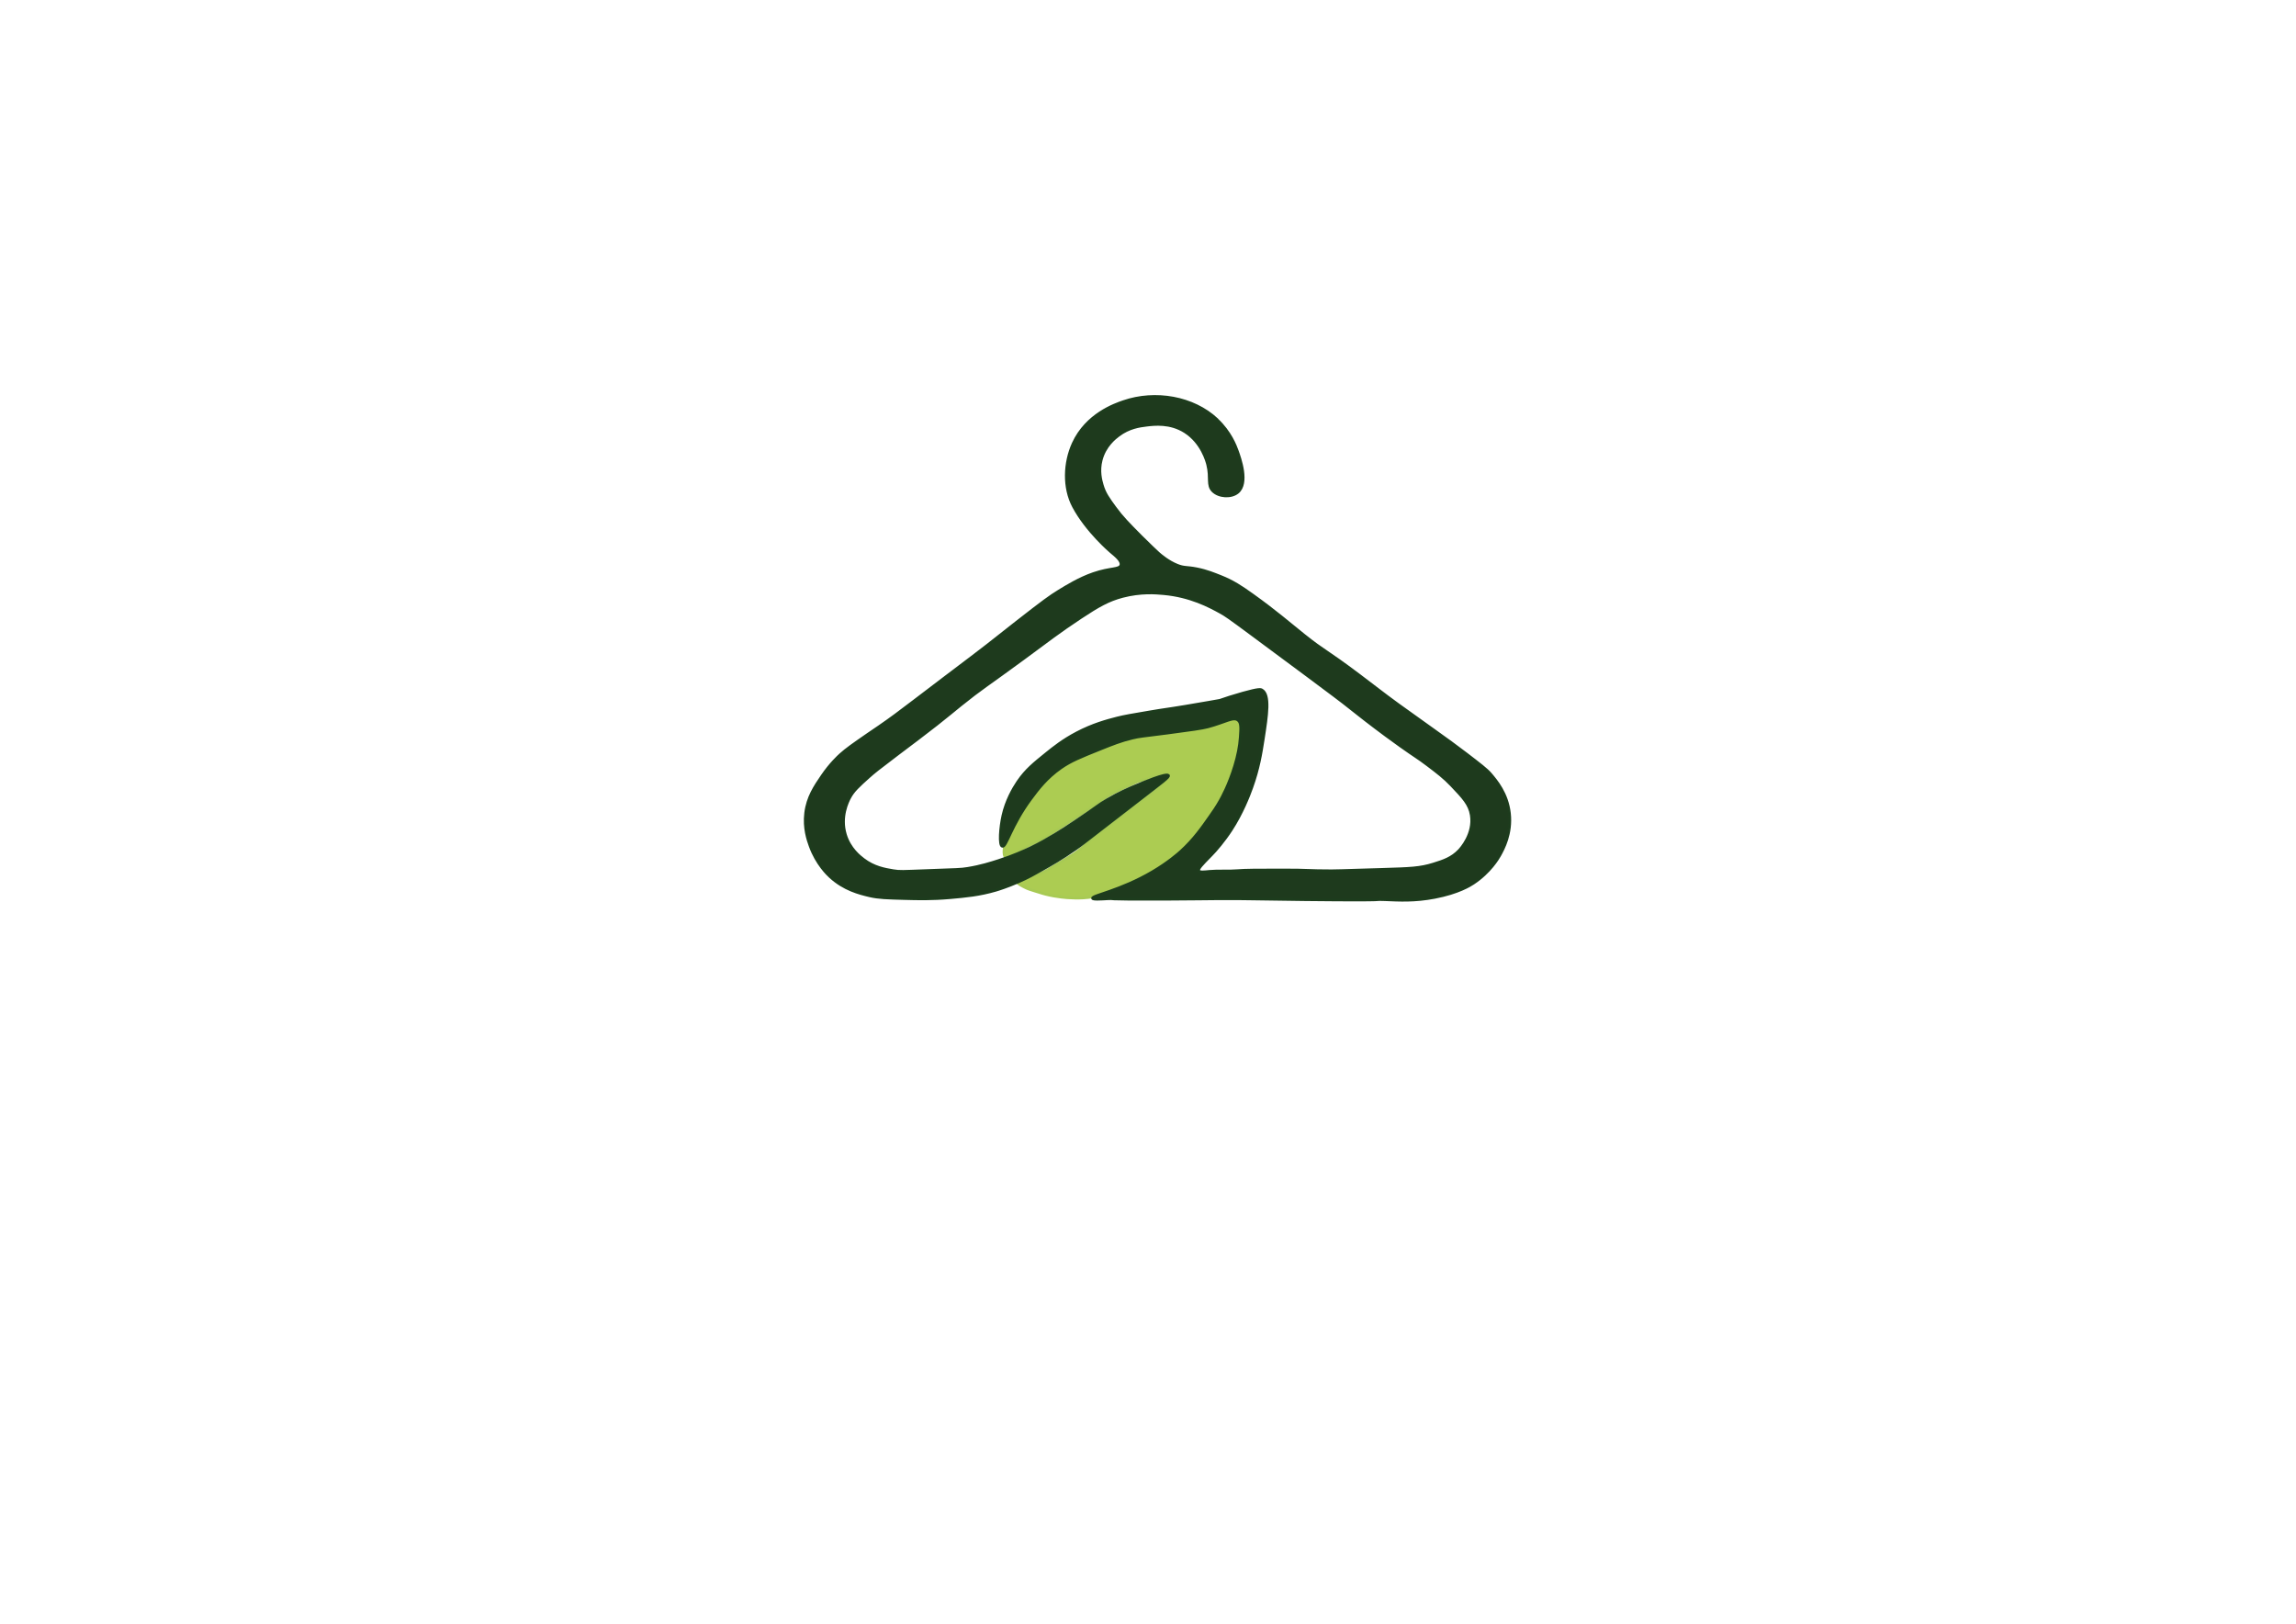
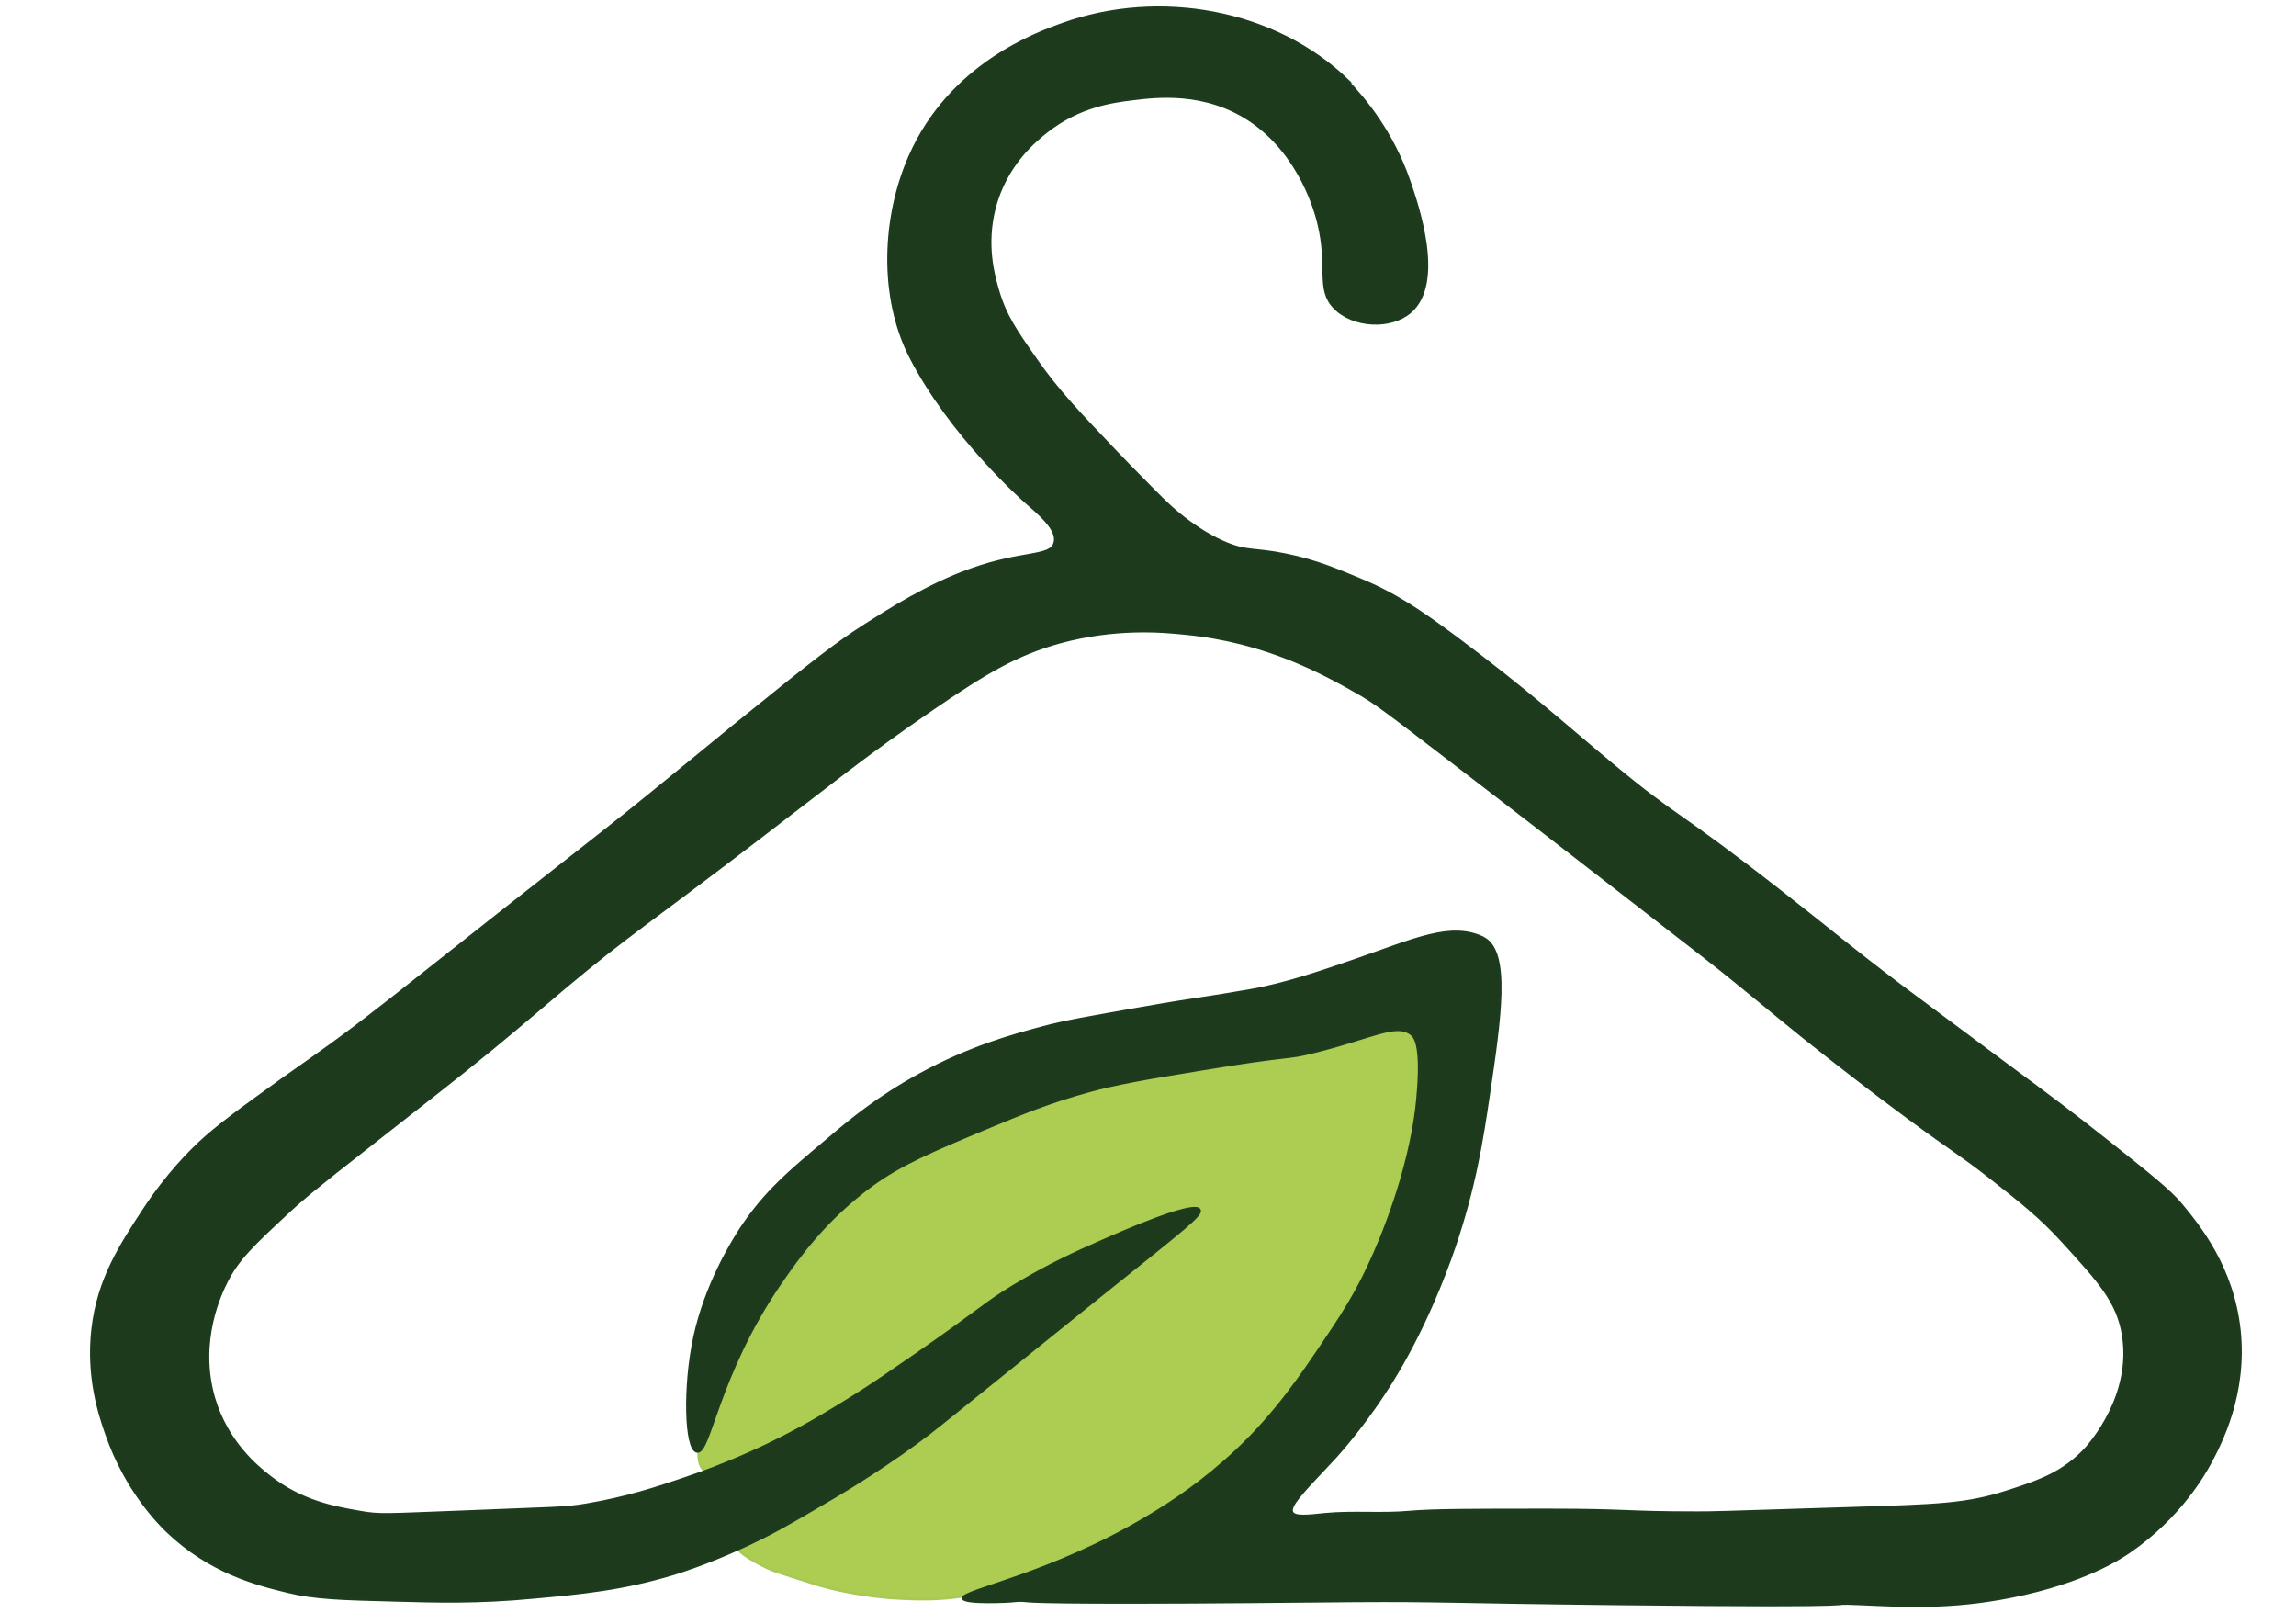
- <svg xmlns="http://www.w3.org/2000/svg" id="Livello_1" version="1.1" viewBox="0 0 841.89 595.28">
+ <svg xmlns="http://www.w3.org/2000/svg" id="Livello_1" version="1.1" viewBox="0 0 841.9 595.3">
  <defs>
    <style>
      .st0 {
        fill: #1e3a1d;
        stroke: #1d3c1d;
      }

      .st0, .st1 {
        stroke-miterlimit: 10;
      }

      .st1 {
        fill: #accc52;
        stroke: #a8ca54;
      }
    </style>
  </defs>
-   <path class="st1" d="M372.81,323.09c0,.77,2.25,1.87,3.49,2.47.15.07.27.13.3.14.48.21,1.16.45,3.11,1.05,3.31,1.02,2.9.89,3.74,1.11,4.13,1.07,8.26,1.28,8.26,1.28,2.91.16,7.57.43,13.02-1.36.74-.24,1.13-.4,5.11-2.21,7.11-3.23,10.66-4.85,11.32-5.19,3.63-1.89,10.65-6.07,16.94-13.28,2.57-2.95,4.41-5.7,5.53-7.4,3.07-4.64,4.91-8.46,5.53-9.79,1.35-2.88,3.32-7.14,4.6-12.94.89-4.04,2.64-11.99-.17-13.62-.91-.52-1.59.02-5.62,1.19-4.17,1.21-7.43,1.78-10.89,2.38-1.04.18-3.56.52-8.6,1.19-5.34.71-5.69.72-7.4,1.02-1.71.3-4.83.85-8.6,1.96-2.96.87-5.19,1.78-9.53,3.57-5.09,2.1-7.63,3.15-9.62,4.26-3.19,1.78-6.84,3.81-10.13,7.57-.5.58-1.5,1.83-3.49,4.34-2.09,2.63-3.13,3.95-3.83,4.94-.94,1.33-2.03,3.18-4.17,6.81-2.18,3.69-2.45,4.27-2.72,5.11-.73,2.22-1.4,5.97-.17,6.64.53.29.97-.23,5.96-2.98,1.19-.66,1.97-1.07,2.95-1.54,1.56-.75,2.14-.89,4.88-2.46,2.53-1.44,4.61-2.8,8.68-5.45,1.05-.68,4.18-2.73,9.53-6.3,2.99-2,4.28-3.18,6.99-4.61,1.36-.72,3.09-1.54,4.63-2.27,1.91-.91,3.52-1.63,4.64-2.14,1.41-.4,2.55-.76,3.32-1.02,1.29-.43,3.43-1.17,6.13-1.7,1.29-.25,1.86-.29,2.04,0,.27.42-.38,1.35-1.36,2.47-2.5,2.87-4.99,4.62-5.45,4.94,0,0-1.75,1.23-6.81,5.02-2.78,2.08-2.44,1.98-6.55,5.19-5.7,4.44-5.49,3.97-8.34,6.38-3.03,2.57-3.59,3.38-6.13,5.11-.51.35-.94.62-4.85,2.98-3.59,2.16-5.38,3.24-5.53,3.32-5.82,3.01-10.72,2.69-10.72,3.83Z" />
-   <path class="st0" d="M446.21,153.77c-8.68-8.11-22.58-10.55-34.3-6.51-3.12,1.08-13.49,4.65-18.37,15.3-3.22,7.04-3.61,16.21.11,23.17,4.86,9.09,13.62,16.51,13.62,16.51,1.77,1.5,4.18,3.36,3.74,4.94-.48,1.72-3.76.93-10.09,3.11-5.17,1.78-9.9,4.71-12.77,6.47-3.11,1.91-5.42,3.57-15.66,11.57-5.14,4.02-6.09,4.82-10.38,8.17-4.07,3.18-5.97,4.56-15.66,11.91-1.54,1.17-.68.52-11.36,8.64-5.35,4.07-8.43,6.4-12.81,9.4-1.77,1.22-2.07,1.38-4.13,2.81-5.19,3.59-7.78,5.39-10,7.4-.75.68-3.69,3.4-6.6,7.66-2.73,3.99-5.43,7.95-6.13,13.74-.67,5.55.85,9.9,1.66,12.13,2.39,6.61,6.49,10.47,7.32,11.23,5.12,4.7,10.67,6.08,14.47,6.98,3.22.76,6.46.85,12.94,1.02,4.71.13,9.86.27,16.68-.34,5.76-.51,10.54-.94,16.68-2.72.84-.25,4.08-1.24,8.16-3.02,3.46-1.5,5.84-2.84,9.03-4.64,2.64-1.49,6.86-3.86,12-7.45,2.17-1.51,2.54-1.87,10.98-8.38,3.87-2.99,7.74-5.99,11.62-8.98,9.74-7.51,11.79-9.02,11.49-9.57-.59-1.09-9.61,2.72-12.04,3.74-2.63,1.11-6.07,2.59-10.38,5.11-3.54,2.07-3.4,2.37-11.57,7.83-3.37,2.25-5.11,3.41-7.66,4.94-2.42,1.45-5.21,3.11-9.02,4.94-2.22,1.06-6.27,2.89-11.57,4.6-2.93.94-6.56,2.11-11.4,2.89-2.75.44-3.39.36-15.19.81-8.75.33-9.71.43-12.04.04-3.23-.53-7.1-1.22-10.94-4.13-1.46-1.11-5.07-3.93-6.64-9.06-2.01-6.58.82-12.17,1.53-13.53,1.35-2.57,3.3-4.35,7.15-7.79,1.68-1.5,3.13-2.7,10.43-8.21,5.66-4.28,9.98-7.48,14.3-10.89,4.31-3.4,5.99-4.84,8.85-7.15,7.64-6.16,9.66-7.19,22.81-16.85,9.28-6.82,13.16-9.9,21.23-15.23,6.45-4.26,10.15-6.38,15.36-7.74,6.67-1.74,12.15-1.28,14.98-1.02,9.84.89,16.8,4.63,20.77,6.81,2.17,1.2,3.19,1.93,11.4,8,7.18,5.31,12.34,9.11,20.43,15.15,10.77,8.05,11.36,8.48,13.32,10,4.78,3.71,6.43,5.14,11.57,9.02,2.23,1.68,5.27,3.98,9.4,6.91,5.65,4.01,6.26,4.18,9.83,6.88,3.82,2.89,6.15,4.66,8.85,7.49,4.34,4.56,6.64,6.98,7.28,10.94,1.11,6.94-3.92,12.4-4.43,12.94-2.74,2.89-5.78,3.88-9.45,5.02-4.94,1.54-8.34,1.64-18.98,1.96-16.39.49-16.52.51-18.38.51-8.75,0-8.25-.31-17.66-.3-9.37,0-14.05.01-16.98.26-3.35.28-6.74-.05-10.09.26-1.92.18-3.66.41-3.96-.26-.32-.72,1.15-2.23,4.09-5.23.2-.21.3-.31.48-.49,1.63-1.63,4.71-5.22,7.31-9.22,3.94-6.05,6.45-12.46,7.53-15.49,2.54-7.08,3.42-12.59,4.21-17.7,1.38-8.91,2.54-16.45-.51-18.13-.45-.25-1.15-.45-6.89,1.15-3.57,1-6.49,1.96-8.49,2.66,0,0-6.72,1.2-12.7,2.19-7.29,1.21-7.22,1.06-13.23,2.09-6.14,1.04-9.21,1.56-11.74,2.21-3.84.99-8.87,2.33-14.81,5.45-4.97,2.61-8.31,5.27-11.06,7.49-4.65,3.75-7.52,6.06-10.38,10.21-.08.11-.17.25-.29.43-1.56,2.33-4.1,6.69-5.33,12.17-.96,4.29-1.5,10.93-.21,11.28,1.44.38,3.16-7.59,10.43-17.4,2.69-3.64,5.77-7.69,11.06-11.4,3.58-2.5,7.15-3.94,14.3-6.81,4.65-1.87,7.62-3.06,11.91-4.09,2.81-.67,3.37-.6,13.11-1.87,8.33-1.09,12.49-1.69,14.47-2.21,6.62-1.75,9.45-3.91,11.19-2.43,1.12.95,1.02,2.73.77,6.26-.24,3.36-.87,6.61-2.04,10.47-2.12,6.96-4.71,11.62-5.36,12.77-1.34,2.36-2.45,3.94-3.87,5.96-2.6,3.69-5.75,8.26-10.55,12.6-.94.85-4.56,4.06-10.38,7.49-11.79,6.95-22.19,8.65-21.96,9.7.11.52,2.74.32,5.62.17,3.08-.16-3.79.28,21.11.17,11.83-.05,13.81-.14,19.91-.17,10.28-.05,10.73.12,31.4.34,34.82.37,23.64-.22,29.11,0,5.36.22,10.86.57,18.3-.85,8.69-1.66,13.01-4.41,14.13-5.15,6.18-4.08,9.14-9.22,9.7-10.21,1.34-2.39,4.4-8.03,3.57-15.45-.81-7.26-4.86-11.99-6.98-14.47-1.37-1.6-3.89-3.52-8.85-7.32-3.97-3.04-6.92-5.16-12.38-9.06-11.35-8.12-11.29-8.07-12.6-9.02-6.36-4.63-7.66-5.8-14.17-10.68-13.16-9.88-12.41-8.41-20.43-14.81-5.57-4.45-10.18-8.52-18.72-14.64-4.18-3-7.32-5.07-11.74-6.81-2.39-.94-5.04-2.07-8.78-2.81-3.88-.76-4.56-.27-7.17-1.32-3.29-1.32-5.95-3.6-6.85-4.38-.46-.4-1.14-1.05-2.5-2.36-1.63-1.57-3.13-3.05-4.01-3.93-4.4-4.44-6.85-6.9-9.45-10.47-2.45-3.36-3.79-5.2-4.68-8.26-.51-1.74-1.44-5.12-.38-9.19,1.35-5.2,5.07-8.08,6.38-9.06,3.83-2.88,7.72-3.4,10.21-3.7,2.88-.35,8.73-1.05,14.17,2.43,6.19,3.96,8.02,10.91,8.3,12.04,1.23,4.96-.25,7.52,1.91,9.66,2.21,2.18,6.69,2.44,9.06.51,4.13-3.36.82-12.55-.13-15.19-.64-1.79-2.56-6.92-7.45-11.49Z" />
+   <path class="st1" d="M270.3,566.8c0,2.4,6.9,5.9,10.6,7.8.5.2.8.4.9.4,1.5.7,3.5,1.4,9.5,3.3,10.1,3.2,8.8,2.8,11.4,3.5,12.6,3.4,25.2,4.1,25.2,4.1,8.9.5,23.1,1.4,39.7-4.3,2.3-.8,3.4-1.3,15.6-7,21.7-10.2,32.5-15.4,34.5-16.5,11.1-6,32.5-19.3,51.7-42.1,7.8-9.4,13.5-18.1,16.9-23.5,9.4-14.7,15-26.8,16.9-31.1,4.1-9.1,10.1-22.7,14-41.1,2.7-12.8,8.1-38-.5-43.2-2.8-1.6-4.9,0-17.1,3.8-12.7,3.8-22.7,5.6-33.2,7.6-3.2.6-10.9,1.6-26.2,3.8-16.3,2.3-17.4,2.3-22.6,3.2-5.2,1-14.7,2.7-26.2,6.2-9,2.8-15.8,5.6-29.1,11.3-15.5,6.7-23.3,10-29.3,13.5-9.7,5.6-20.9,12.1-30.9,24-1.5,1.8-4.6,5.8-10.6,13.8-6.4,8.3-9.5,12.5-11.7,15.7-2.9,4.2-6.2,10.1-12.7,21.6-6.7,11.7-7.5,13.5-8.3,16.2-2.2,7-4.3,18.9-.5,21.1.2.1.4.2.5.2,7.7,2.1,19.4-4.8,19.4-4.8,11.8-6.9,3.4,0,23.7-11.5,5.2-3,12.7-7.4,28.3-17.6,15.2-10,22.9-15,30.6-20.7,18.5-13.6,18.5-16.5,29.1-21.4,9.7-4.5,16.1-6.6,23.7-9.2,17-5.8,24-10.4,24.7-9.3,1.1,1.8-16.2,14.6-22.4,18.5-.5.3-2,1.2-3.9,2.6-3.1,2.4-5,4.8-13.8,11.9-12.2,10-13.6,9.1-29.1,20.7-7.2,5.3-17.2,12.8-29.1,23.7-10.8,9.9-13.1,13.5-21.4,18.4-8.2,4.8-11.6,4.7-21.4,9.2-6.7,3.1-16.2,8.2-26.9,17Z" />
+   <path class="st0" d="M494.2,29.6c-26.5-25.7-68.9-33.5-104.6-20.7-9.5,3.4-41.2,14.8-56,48.5-9.8,22.3-11,51.4.3,73.5,14.8,28.8,41.5,52.4,41.5,52.4,5.4,4.8,12.8,10.7,11.4,15.7-1.5,5.5-11.5,3-30.8,9.9-15.8,5.6-30.2,14.9-39,20.5-9.5,6.1-16.5,11.3-47.8,36.7-15.7,12.8-18.6,15.3-31.7,25.9-12.4,10.1-18.2,14.5-47.8,37.8-4.7,3.7-2.1,1.6-34.7,27.4-16.3,12.9-25.7,20.3-39.1,29.8-5.4,3.9-6.3,4.4-12.6,8.9-15.8,11.4-23.7,17.1-30.5,23.5-2.3,2.2-11.3,10.8-20.1,24.3-8.3,12.7-16.6,25.2-18.7,43.6-2,17.6,2.6,31.4,5.1,38.5,7.3,21,19.8,33.2,22.3,35.6,15.6,14.9,32.5,19.3,44.1,22.1,9.8,2.4,19.7,2.7,39.5,3.2,14.4.4,30.1.9,50.9-1.1,17.6-1.6,32.2-3,50.9-8.6,2.6-.8,12.4-3.9,24.9-9.6,10.6-4.8,17.8-9,27.5-14.7,8.1-4.7,20.9-12.2,36.6-23.6,6.6-4.8,7.7-5.9,33.5-26.6,11.8-9.5,23.6-19,35.4-28.5,29.7-23.8,36-28.6,35.1-30.4-1.8-3.5-29.3,8.6-36.7,11.9-8,3.5-18.5,8.2-31.7,16.2-10.8,6.6-10.4,7.5-35.3,24.8-10.3,7.1-15.6,10.8-23.4,15.7-7.4,4.6-15.9,9.9-27.5,15.7-6.8,3.4-19.1,9.2-35.3,14.6-8.9,3-20,6.7-34.8,9.2-8.4,1.4-10.3,1.1-46.3,2.6-26.7,1-29.6,1.4-36.7.1-9.9-1.7-21.7-3.9-33.4-13.1-4.5-3.5-15.5-12.5-20.3-28.7-6.1-20.9,2.5-38.6,4.7-42.9,4.1-8.2,10.1-13.8,21.8-24.7,5.1-4.8,9.5-8.6,31.8-26,17.3-13.6,30.4-23.7,43.6-34.5,13.1-10.8,18.3-15.4,27-22.7,23.3-19.5,29.5-22.8,69.6-53.5,28.3-21.6,40.1-31.4,64.8-48.3,19.7-13.5,31-20.2,46.9-24.6,20.3-5.5,37.1-4.1,45.7-3.2,30,2.8,51.2,14.7,63.4,21.6,6.6,3.8,9.7,6.1,34.8,25.4,21.9,16.8,37.6,28.9,62.3,48.1,32.9,25.5,34.7,26.9,40.6,31.7,14.6,11.8,19.6,16.3,35.3,28.6,6.8,5.3,16.1,12.6,28.7,21.9,17.2,12.7,19.1,13.3,30,21.8,11.7,9.2,18.8,14.8,27,23.8,13.2,14.5,20.3,22.1,22.2,34.7,3.4,22-12,39.3-13.5,41.1-8.4,9.2-17.6,12.3-28.8,15.9-15.1,4.9-25.4,5.2-57.9,6.2-50,1.6-50.4,1.6-56.1,1.6-26.7,0-25.2-1-53.9-1-28.6,0-42.9,0-51.8.8-10.2.9-20.6-.2-30.8.8-5.9.6-11.2,1.3-12.1-.8-1-2.3,3.5-7.1,12.5-16.6.6-.7.9-1,1.5-1.6,5-5.2,14.4-16.6,22.3-29.3,12-19.2,19.7-39.5,23-49.1,7.7-22.5,10.4-39.9,12.8-56.2,4.2-28.3,7.7-52.2-1.6-57.5-.2,0-.3-.1-.5-.3-11.8-5.5-24.4.5-46.9,8.3-11.3,3.9-25.4,8.8-38.2,11-7.9,1.4-14.5,2.4-14.5,2.4-9.1,1.4-12.7,1.9-25.8,4.2-18.7,3.3-28.1,4.9-35.8,7-11.7,3.1-27.1,7.4-45.2,17.3-15.2,8.3-25.4,16.7-33.7,23.8-14.2,11.9-22.9,19.2-31.7,32.4-.2.3-.5.8-.9,1.4-2.8,4.4-12.2,19.7-16.3,38.6-3.9,18.1-3.3,41.2.9,41.9,4.7.8,7.3-27.7,30.3-61.4,6.7-9.7,16.5-23.6,33.7-36.2,10.9-7.9,21.8-12.5,43.6-21.6,11.1-4.6,21.7-9,36.3-13,9.9-2.7,20.2-4.5,40.4-7.8,35.3-5.9,30.9-3.7,42.3-6.6,21-5.2,30.1-11,35.6-6.2.9.8,3.5,3.5,2.3,19.9-.7,10.7-2.7,21-6.2,33.2-6.5,22.1-14.4,36.9-16.4,40.5-4.1,7.5-7.5,12.5-11.8,18.9-7.9,11.7-17.5,26.2-32.2,40-12.7,11.9-23.9,19.1-31.7,23.8-35.7,21.7-69.3,27.6-68.6,30.4.5,1.9,16.9,1.2,18.8.9.2,0,1.5-.2,3.1-.1,1.8.1,1.5.9,61.3.6,36.1-.2,42.1-.4,60.7-.5,31.4-.2,32.7.4,95.8,1.1,106.2,1.2,72.1-.7,88.8,0,16.4.7,33.1,1.8,55.8-2.7,26.5-5.3,39.7-14,43.1-16.3,18.9-12.9,27.9-29.3,29.6-32.4,4.1-7.6,13.4-25.5,10.9-49-2.5-23-14.8-38-21.3-45.9-4.2-5.1-11.9-11.2-27-23.2-12.1-9.6-21.1-16.4-37.8-28.7-34.6-25.8-34.4-25.6-38.4-28.6-19.4-14.7-23.4-18.4-43.2-33.9-40.1-31.3-37.9-26.7-62.3-47-17-14.1-31.1-27-57.1-46.4-12.8-9.5-22.3-16.1-35.8-21.6-7.3-3-15.4-6.6-26.8-8.9-11.8-2.4-13.9-.9-21.9-4.2-10-4.2-18.2-11.4-20.9-13.9-1.4-1.3-3.5-3.3-7.6-7.5-5-5-9.5-9.7-12.2-12.5-13.4-14.1-20.9-21.9-28.8-33.2-7.5-10.7-11.6-16.5-14.3-26.2-1.6-5.5-4.4-16.2-1.2-29.2,4.1-16.5,15.5-25.6,19.5-28.7,11.7-9.1,23.6-10.8,31.1-11.7,8.8-1.1,26.6-3.3,43.2,7.7,18.9,12.6,24.5,34.6,25.3,38.2,3.8,15.7-.8,23.9,5.8,30.6,6.7,6.9,20.4,7.7,27.6,1.6,12.5-10.6,2.8-39-.4-48.2-6.1-17.6-16.1-29.7-22.8-36.7Z" />
</svg>
